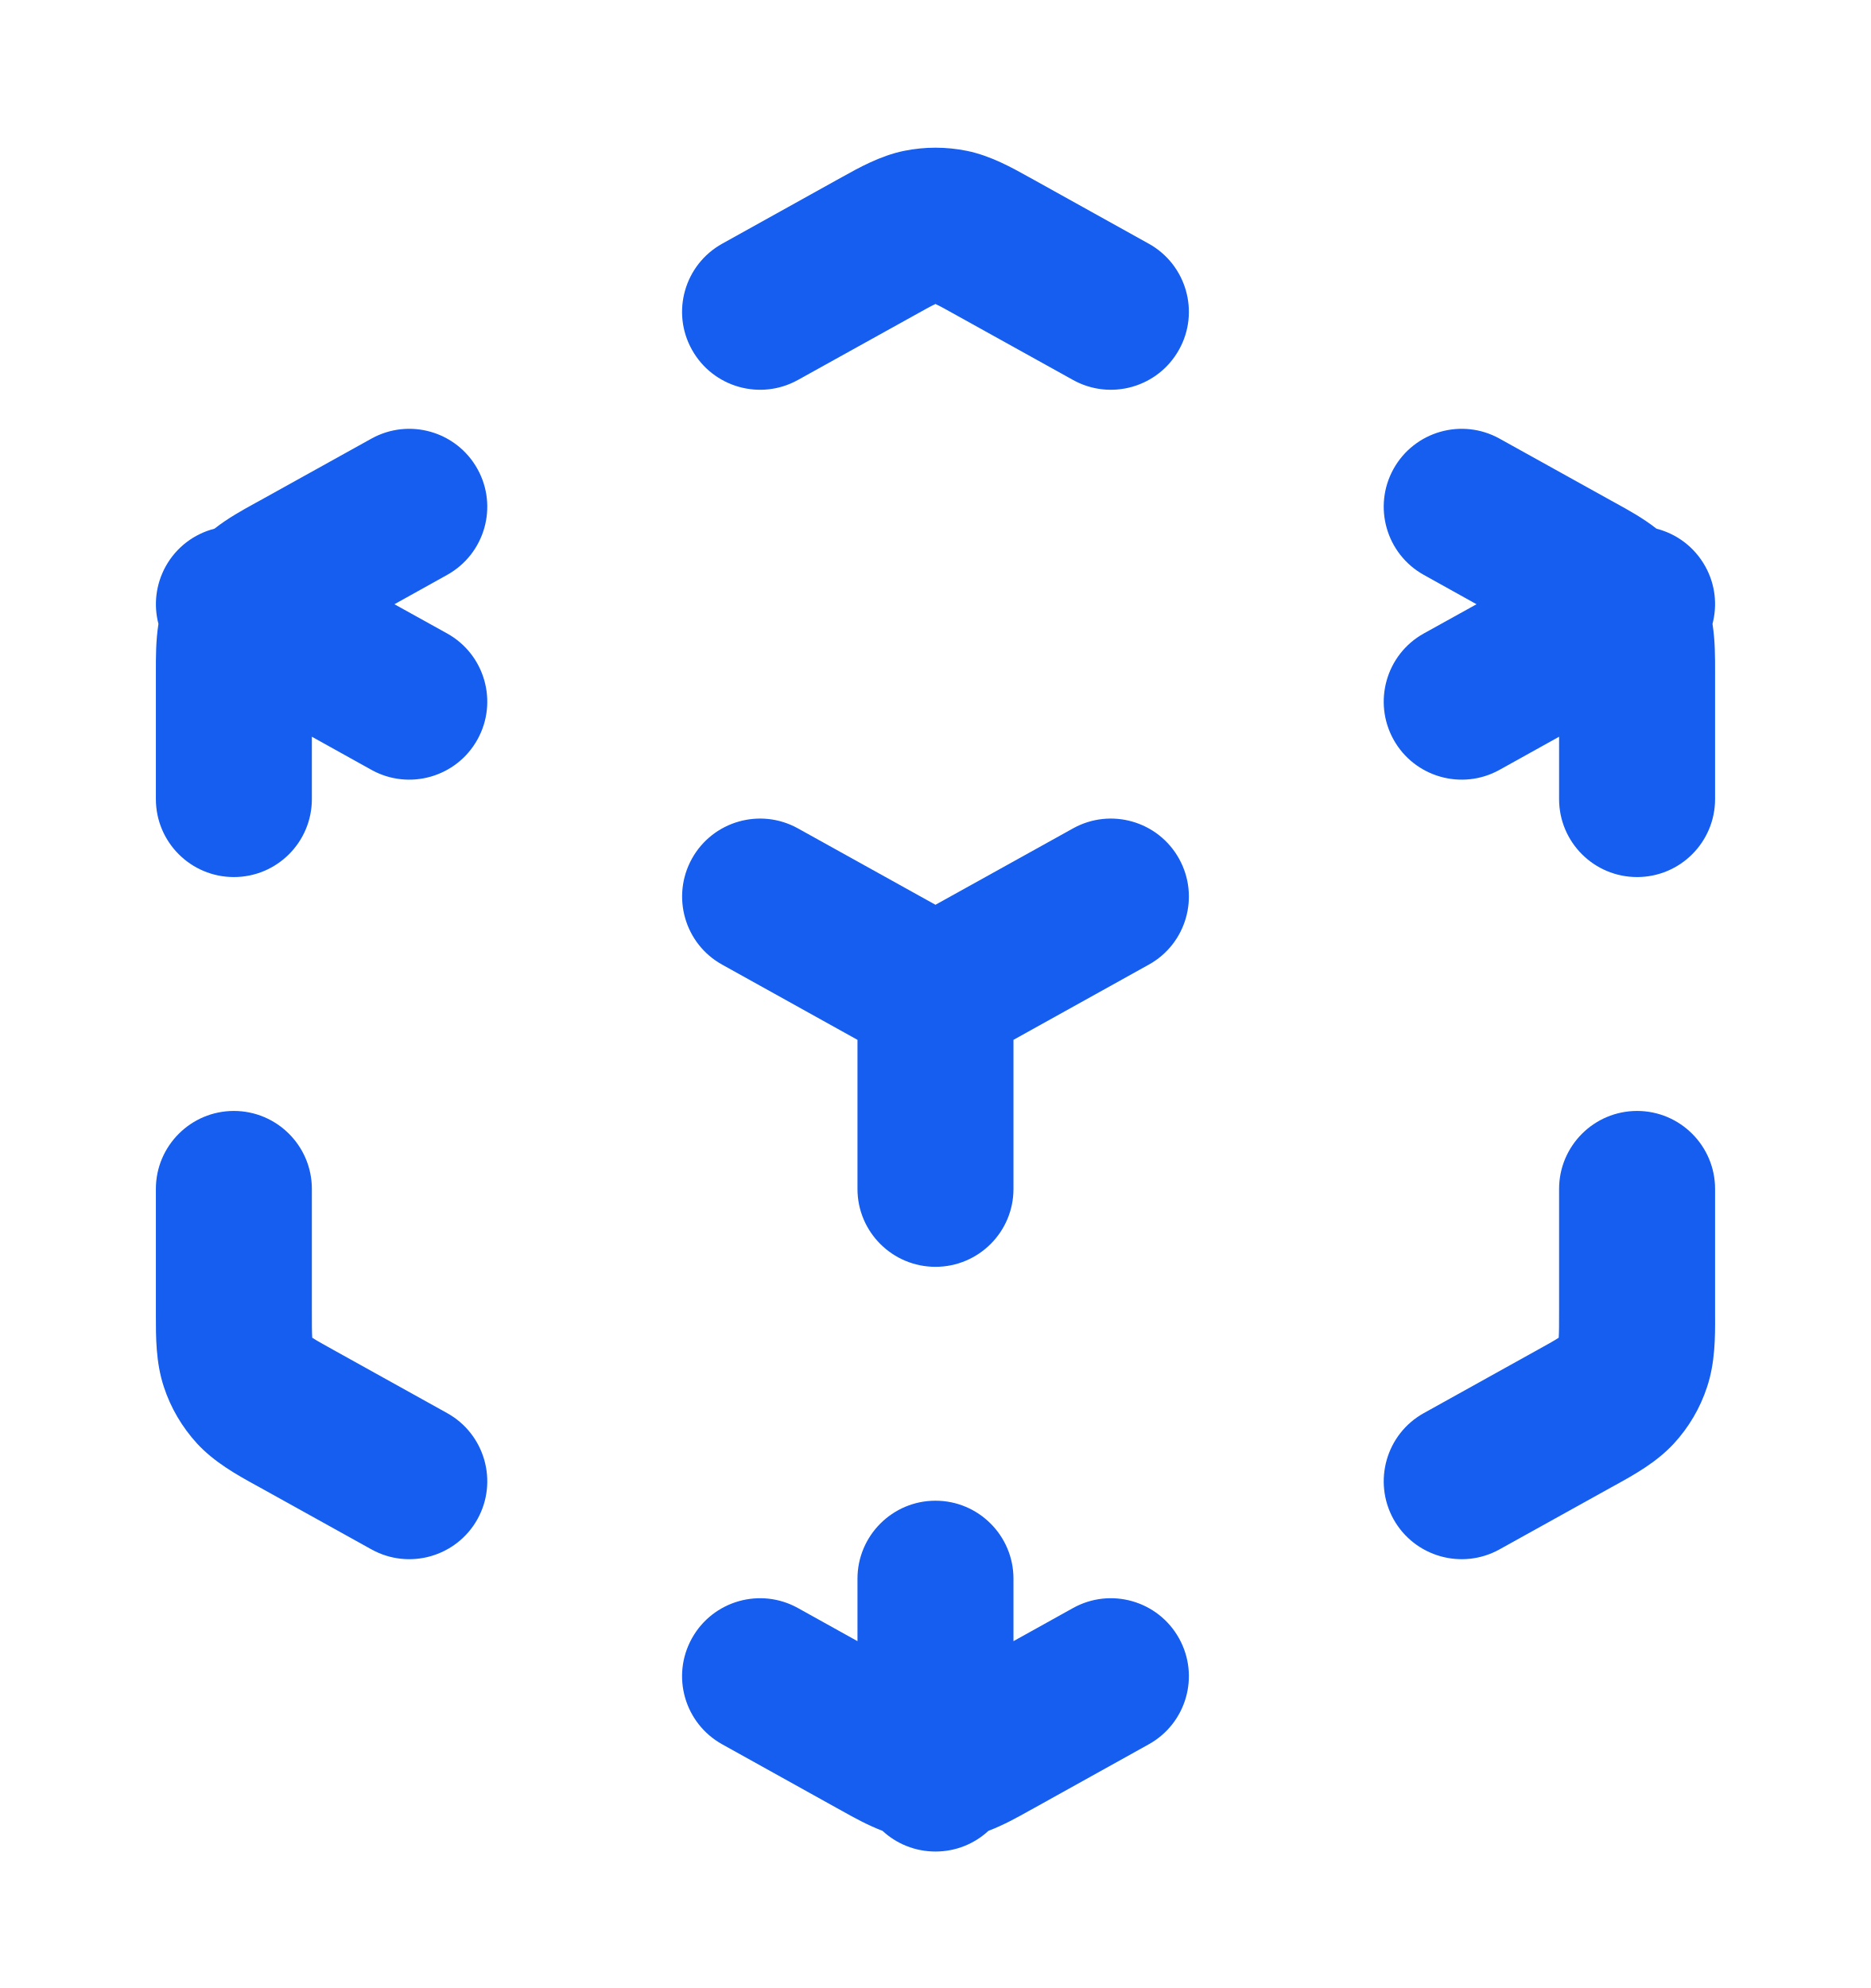
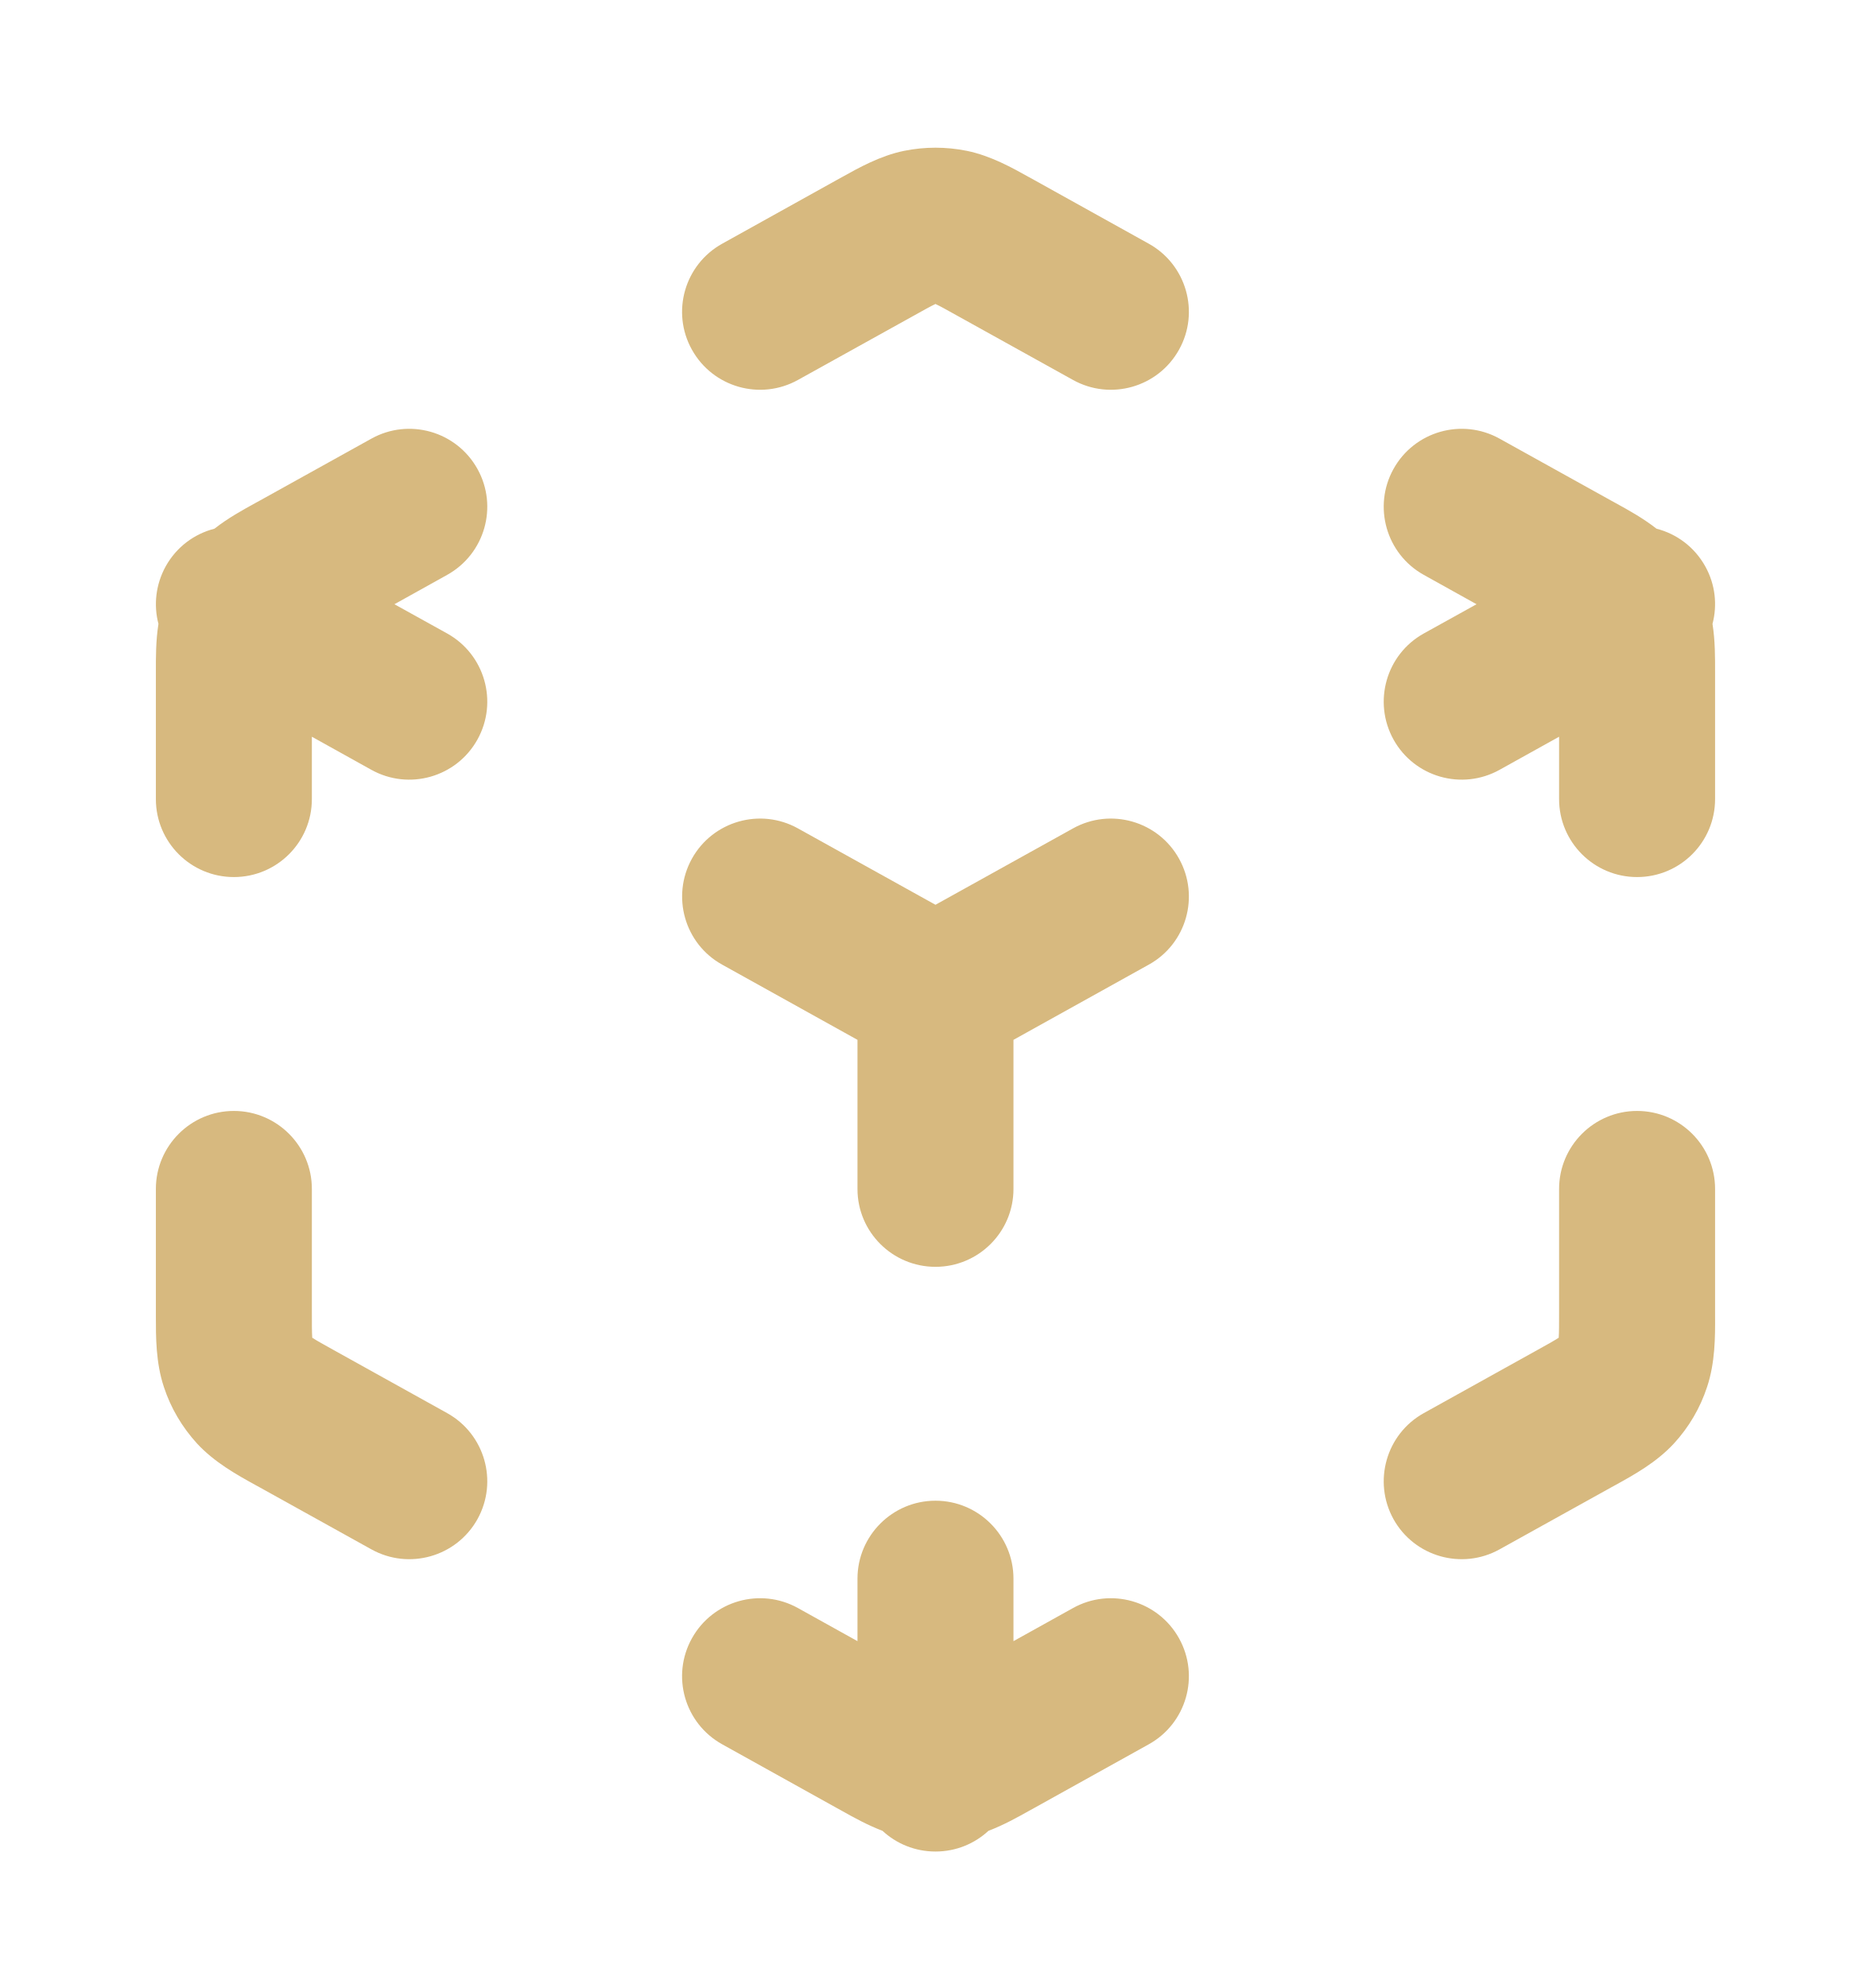
<svg xmlns="http://www.w3.org/2000/svg" width="16" height="17" viewBox="0 0 16 17" fill="none">
  <g id="cube-outline">
    <g id="Solid">
-       <path d="M8.269 1.29C8.091 1.254 7.909 1.254 7.731 1.29C7.527 1.332 7.343 1.435 7.198 1.516L7.158 1.538L6.176 2.084C5.854 2.263 5.738 2.669 5.917 2.99C6.096 3.312 6.502 3.428 6.824 3.249L7.806 2.704C7.907 2.648 7.958 2.619 7.997 2.601L8 2.599L8.003 2.601C8.042 2.619 8.093 2.648 8.194 2.704L9.176 3.249C9.498 3.428 9.904 3.312 10.083 2.99C10.262 2.669 10.146 2.263 9.824 2.084L8.842 1.538L8.802 1.516C8.657 1.435 8.473 1.332 8.269 1.29Z" fill="#155EEF" />
-       <path d="M12.824 3.751C12.502 3.572 12.096 3.688 11.917 4.01C11.739 4.331 11.854 4.737 12.176 4.916L12.627 5.167L12.176 5.417C11.854 5.596 11.739 6.002 11.917 6.324C12.096 6.646 12.502 6.762 12.824 6.583L13.333 6.3V6.833C13.333 7.202 13.632 7.5 14 7.5C14.368 7.5 14.667 7.202 14.667 6.833V5.794L14.667 5.746C14.667 5.624 14.668 5.481 14.645 5.335C14.687 5.175 14.67 4.999 14.583 4.843C14.49 4.676 14.337 4.565 14.166 4.521C14.05 4.43 13.924 4.361 13.817 4.302L13.775 4.279L12.824 3.751Z" fill="#155EEF" />
-       <path d="M3.824 4.916C4.146 4.737 4.262 4.331 4.083 4.01C3.904 3.688 3.498 3.572 3.176 3.751L2.225 4.279L2.183 4.302C2.076 4.361 1.95 4.43 1.834 4.521C1.663 4.565 1.51 4.676 1.417 4.843C1.331 4.999 1.313 5.175 1.355 5.335C1.332 5.481 1.333 5.624 1.333 5.746L1.333 5.794V6.833C1.333 7.202 1.632 7.5 2 7.5C2.368 7.5 2.667 7.202 2.667 6.833V6.3L3.176 6.583C3.498 6.762 3.904 6.646 4.083 6.324C4.262 6.002 4.146 5.596 3.824 5.417L3.373 5.167L3.824 4.916Z" fill="#155EEF" />
-       <path d="M2.667 10.167C2.667 9.799 2.368 9.5 2 9.5C1.632 9.5 1.333 9.799 1.333 10.167V11.206L1.333 11.254C1.333 11.43 1.332 11.651 1.401 11.859C1.46 12.04 1.558 12.205 1.686 12.345C1.835 12.506 2.029 12.613 2.183 12.698L2.225 12.721L3.176 13.249C3.498 13.428 3.904 13.312 4.083 12.991C4.262 12.669 4.146 12.263 3.824 12.084L2.872 11.555C2.766 11.496 2.711 11.466 2.673 11.441L2.67 11.439L2.67 11.435C2.667 11.39 2.667 11.328 2.667 11.206V10.167Z" fill="#155EEF" />
-       <path d="M14.667 10.167C14.667 9.799 14.368 9.5 14 9.5C13.632 9.5 13.333 9.799 13.333 10.167V11.206C13.333 11.328 13.333 11.39 13.33 11.435L13.33 11.439L13.327 11.441C13.289 11.466 13.234 11.496 13.128 11.555L12.176 12.084C11.854 12.263 11.739 12.669 11.917 12.991C12.096 13.312 12.502 13.428 12.824 13.249L13.775 12.721L13.817 12.698C13.971 12.613 14.165 12.506 14.314 12.345C14.443 12.205 14.54 12.04 14.599 11.859C14.668 11.651 14.668 11.43 14.667 11.254L14.667 11.206V10.167Z" fill="#155EEF" />
-       <path d="M6.824 13.751C6.502 13.572 6.096 13.688 5.917 14.01C5.738 14.332 5.854 14.737 6.176 14.916L7.158 15.462L7.198 15.484C7.298 15.54 7.416 15.606 7.547 15.656C7.666 15.766 7.825 15.833 8 15.833C8.175 15.833 8.334 15.766 8.453 15.656C8.584 15.606 8.702 15.54 8.802 15.484L8.842 15.462L9.824 14.916C10.146 14.737 10.262 14.332 10.083 14.01C9.904 13.688 9.498 13.572 9.176 13.751L8.667 14.034V13.5C8.667 13.132 8.368 12.833 8 12.833C7.632 12.833 7.333 13.132 7.333 13.5V14.034L6.824 13.751Z" fill="#155EEF" />
-       <path d="M6.824 7.084C6.502 6.905 6.096 7.021 5.917 7.343C5.739 7.665 5.854 8.071 6.176 8.249L7.333 8.892V10.167C7.333 10.535 7.632 10.833 8 10.833C8.368 10.833 8.667 10.535 8.667 10.167V8.892L9.824 8.249C10.146 8.071 10.262 7.665 10.083 7.343C9.904 7.021 9.498 6.905 9.176 7.084L8 7.737L6.824 7.084Z" fill="#155EEF" />
+       <path d="M8.269 1.29C8.091 1.254 7.909 1.254 7.731 1.29C7.527 1.332 7.343 1.435 7.198 1.516L7.158 1.538L6.176 2.084C5.854 2.263 5.738 2.669 5.917 2.99C6.096 3.312 6.502 3.428 6.824 3.249L7.806 2.704C7.907 2.648 7.958 2.619 7.997 2.601L8 2.599L8.003 2.601C8.042 2.619 8.093 2.648 8.194 2.704L9.176 3.249C9.498 3.428 9.904 3.312 10.083 2.99C10.262 2.669 10.146 2.263 9.824 2.084L8.842 1.538L8.802 1.516C8.657 1.435 8.473 1.332 8.269 1.29Z" fill="#d7b97f" />
+       <path d="M12.824 3.751C12.502 3.572 12.096 3.688 11.917 4.01C11.739 4.331 11.854 4.737 12.176 4.916L12.627 5.167L12.176 5.417C11.854 5.596 11.739 6.002 11.917 6.324C12.096 6.646 12.502 6.762 12.824 6.583L13.333 6.3V6.833C13.333 7.202 13.632 7.5 14 7.5C14.368 7.5 14.667 7.202 14.667 6.833V5.794L14.667 5.746C14.667 5.624 14.668 5.481 14.645 5.335C14.687 5.175 14.67 4.999 14.583 4.843C14.49 4.676 14.337 4.565 14.166 4.521C14.05 4.43 13.924 4.361 13.817 4.302L13.775 4.279L12.824 3.751Z" fill="#d7b97f" />
+       <path d="M3.824 4.916C4.146 4.737 4.262 4.331 4.083 4.01C3.904 3.688 3.498 3.572 3.176 3.751L2.225 4.279L2.183 4.302C2.076 4.361 1.95 4.43 1.834 4.521C1.663 4.565 1.51 4.676 1.417 4.843C1.331 4.999 1.313 5.175 1.355 5.335C1.332 5.481 1.333 5.624 1.333 5.746L1.333 5.794V6.833C1.333 7.202 1.632 7.5 2 7.5C2.368 7.5 2.667 7.202 2.667 6.833V6.3L3.176 6.583C3.498 6.762 3.904 6.646 4.083 6.324C4.262 6.002 4.146 5.596 3.824 5.417L3.373 5.167L3.824 4.916Z" fill="#d7b97f" />
+       <path d="M2.667 10.167C2.667 9.799 2.368 9.5 2 9.5C1.632 9.5 1.333 9.799 1.333 10.167V11.206L1.333 11.254C1.333 11.43 1.332 11.651 1.401 11.859C1.46 12.04 1.558 12.205 1.686 12.345C1.835 12.506 2.029 12.613 2.183 12.698L2.225 12.721L3.176 13.249C3.498 13.428 3.904 13.312 4.083 12.991C4.262 12.669 4.146 12.263 3.824 12.084L2.872 11.555C2.766 11.496 2.711 11.466 2.673 11.441L2.67 11.439L2.67 11.435C2.667 11.39 2.667 11.328 2.667 11.206V10.167Z" fill="#d7b97f" />
+       <path d="M14.667 10.167C14.667 9.799 14.368 9.5 14 9.5C13.632 9.5 13.333 9.799 13.333 10.167V11.206C13.333 11.328 13.333 11.39 13.33 11.435L13.33 11.439L13.327 11.441C13.289 11.466 13.234 11.496 13.128 11.555L12.176 12.084C11.854 12.263 11.739 12.669 11.917 12.991C12.096 13.312 12.502 13.428 12.824 13.249L13.775 12.721L13.817 12.698C13.971 12.613 14.165 12.506 14.314 12.345C14.443 12.205 14.54 12.04 14.599 11.859C14.668 11.651 14.668 11.43 14.667 11.254L14.667 11.206V10.167Z" fill="#d7b97f" />
+       <path d="M6.824 13.751C6.502 13.572 6.096 13.688 5.917 14.01C5.738 14.332 5.854 14.737 6.176 14.916L7.158 15.462L7.198 15.484C7.298 15.54 7.416 15.606 7.547 15.656C7.666 15.766 7.825 15.833 8 15.833C8.175 15.833 8.334 15.766 8.453 15.656C8.584 15.606 8.702 15.54 8.802 15.484L8.842 15.462L9.824 14.916C10.146 14.737 10.262 14.332 10.083 14.01C9.904 13.688 9.498 13.572 9.176 13.751L8.667 14.034V13.5C8.667 13.132 8.368 12.833 8 12.833C7.632 12.833 7.333 13.132 7.333 13.5V14.034L6.824 13.751Z" fill="#d7b97f" />
+       <path d="M6.824 7.084C6.502 6.905 6.096 7.021 5.917 7.343C5.739 7.665 5.854 8.071 6.176 8.249L7.333 8.892V10.167C7.333 10.535 7.632 10.833 8 10.833C8.368 10.833 8.667 10.535 8.667 10.167V8.892L9.824 8.249C10.146 8.071 10.262 7.665 10.083 7.343C9.904 7.021 9.498 6.905 9.176 7.084L8 7.737L6.824 7.084Z" fill="#d7b97f" />
    </g>
  </g>
</svg>
